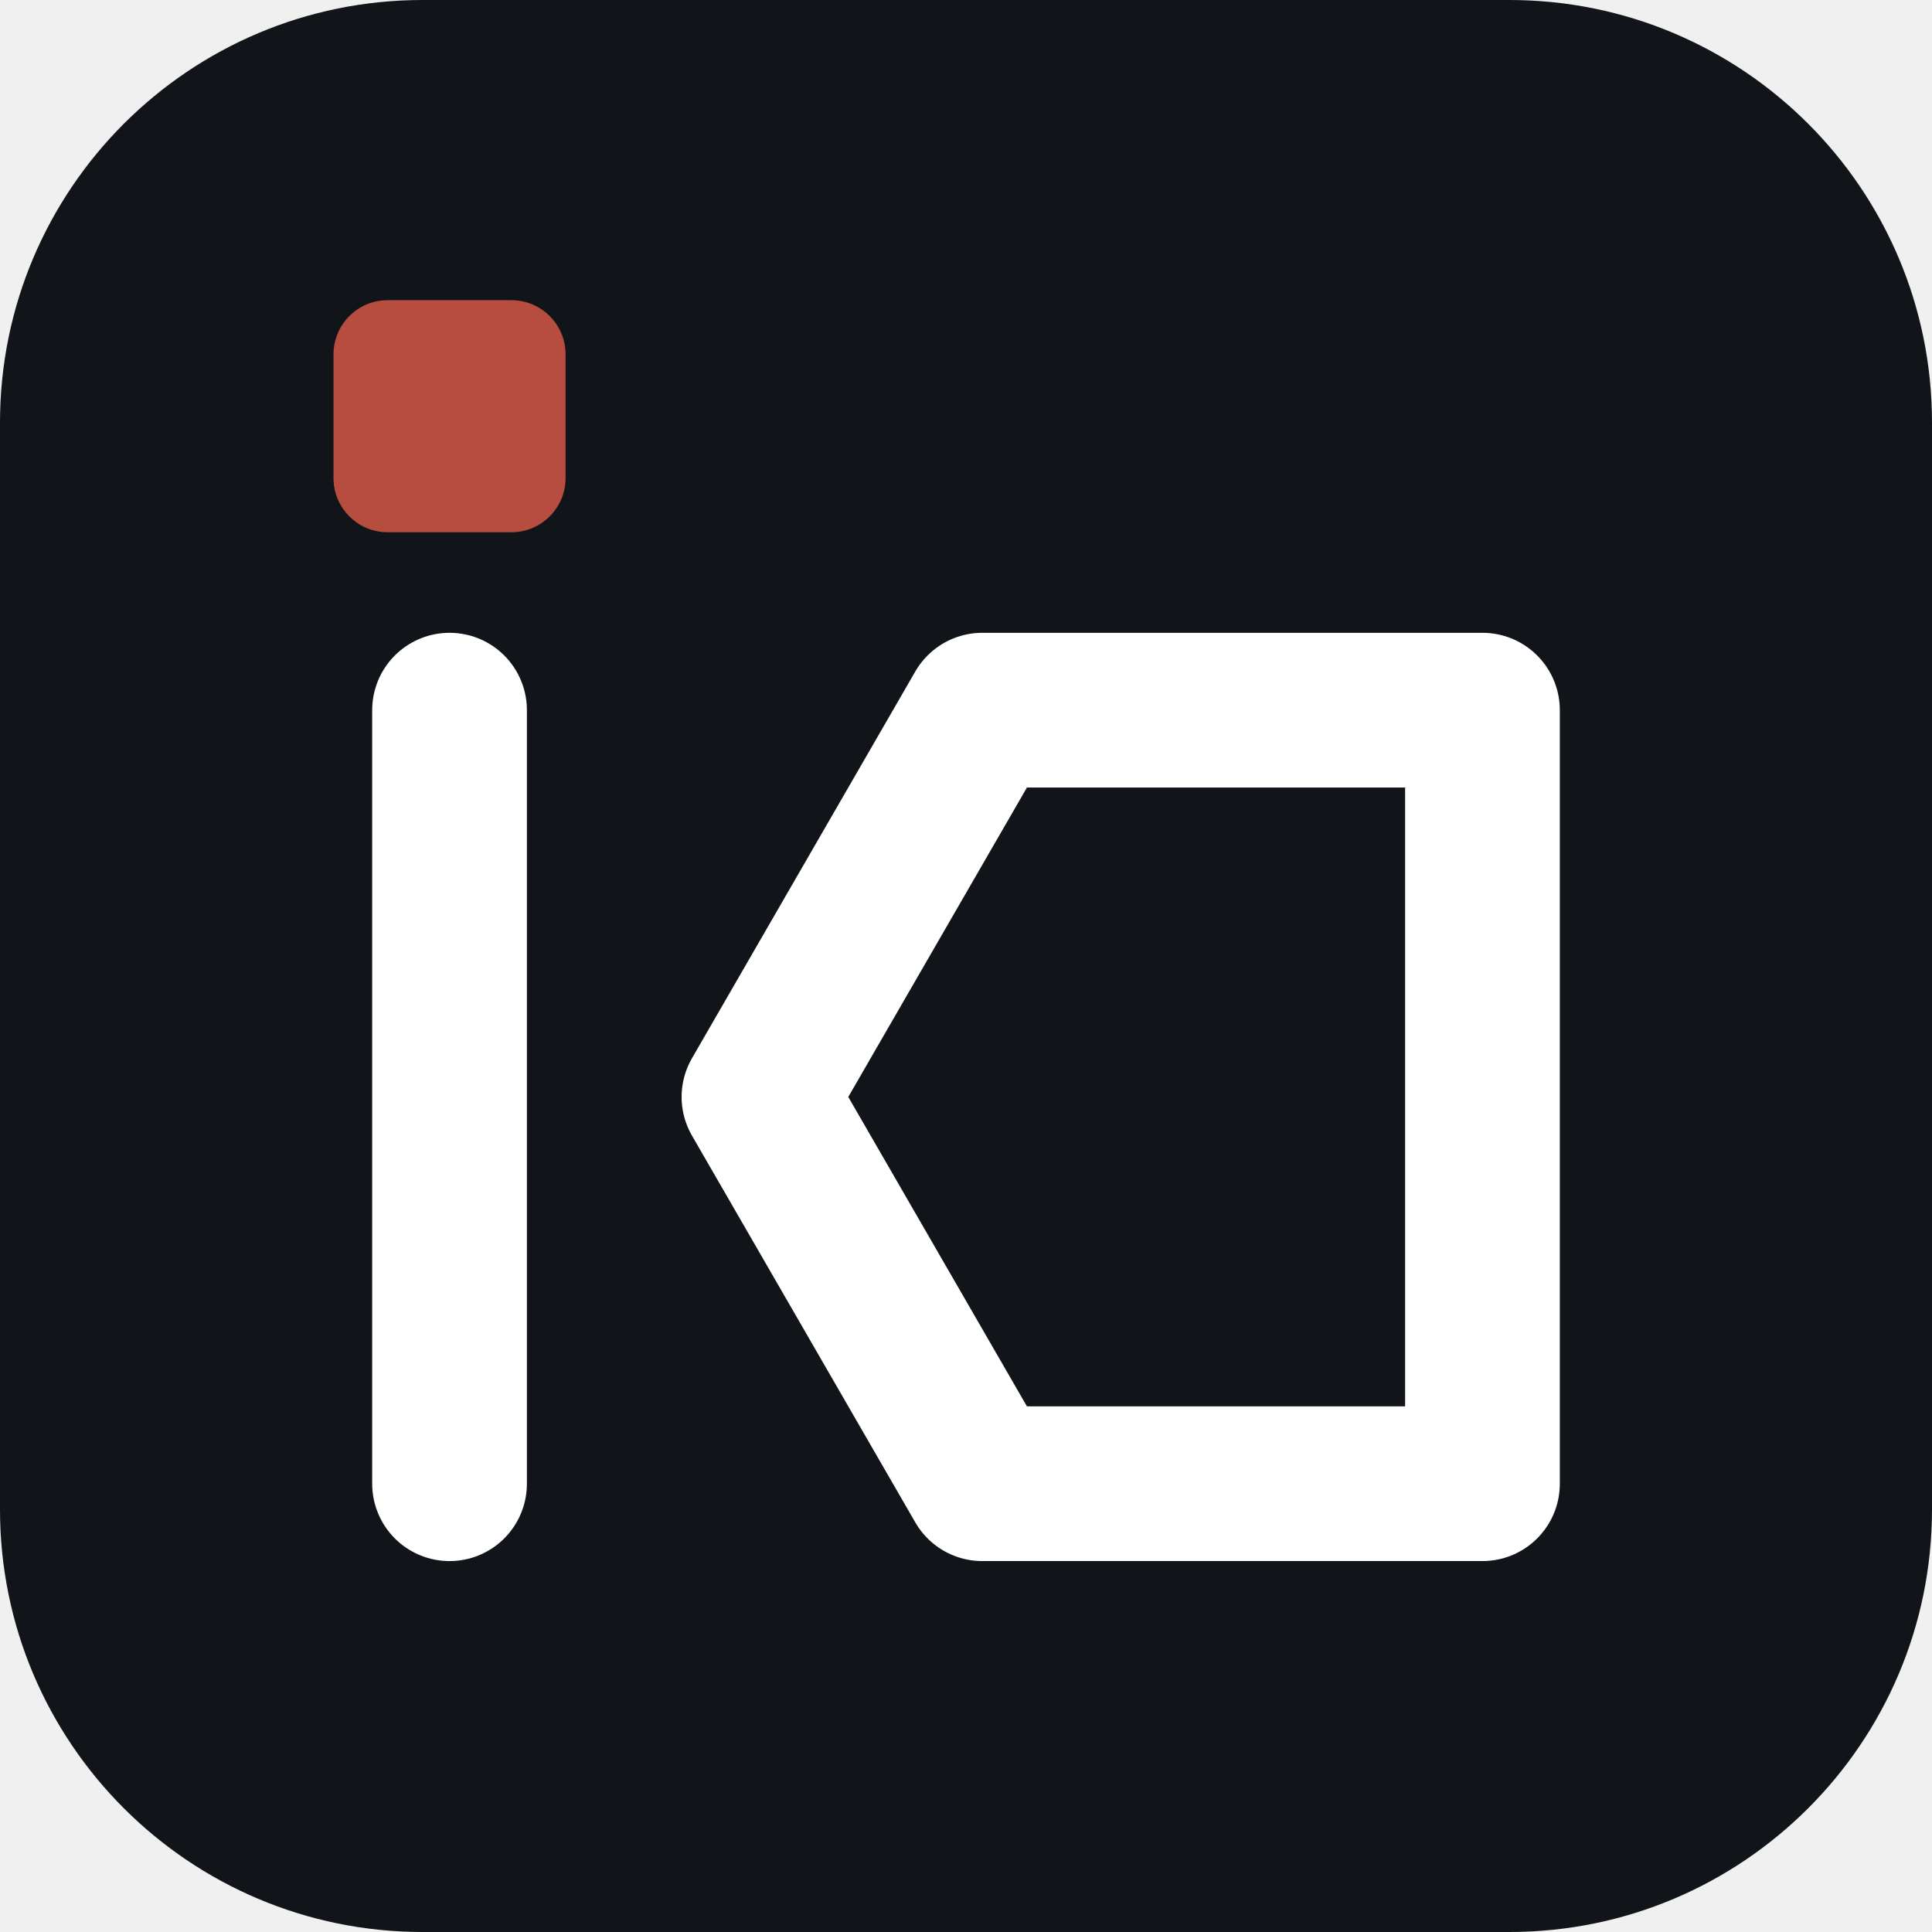
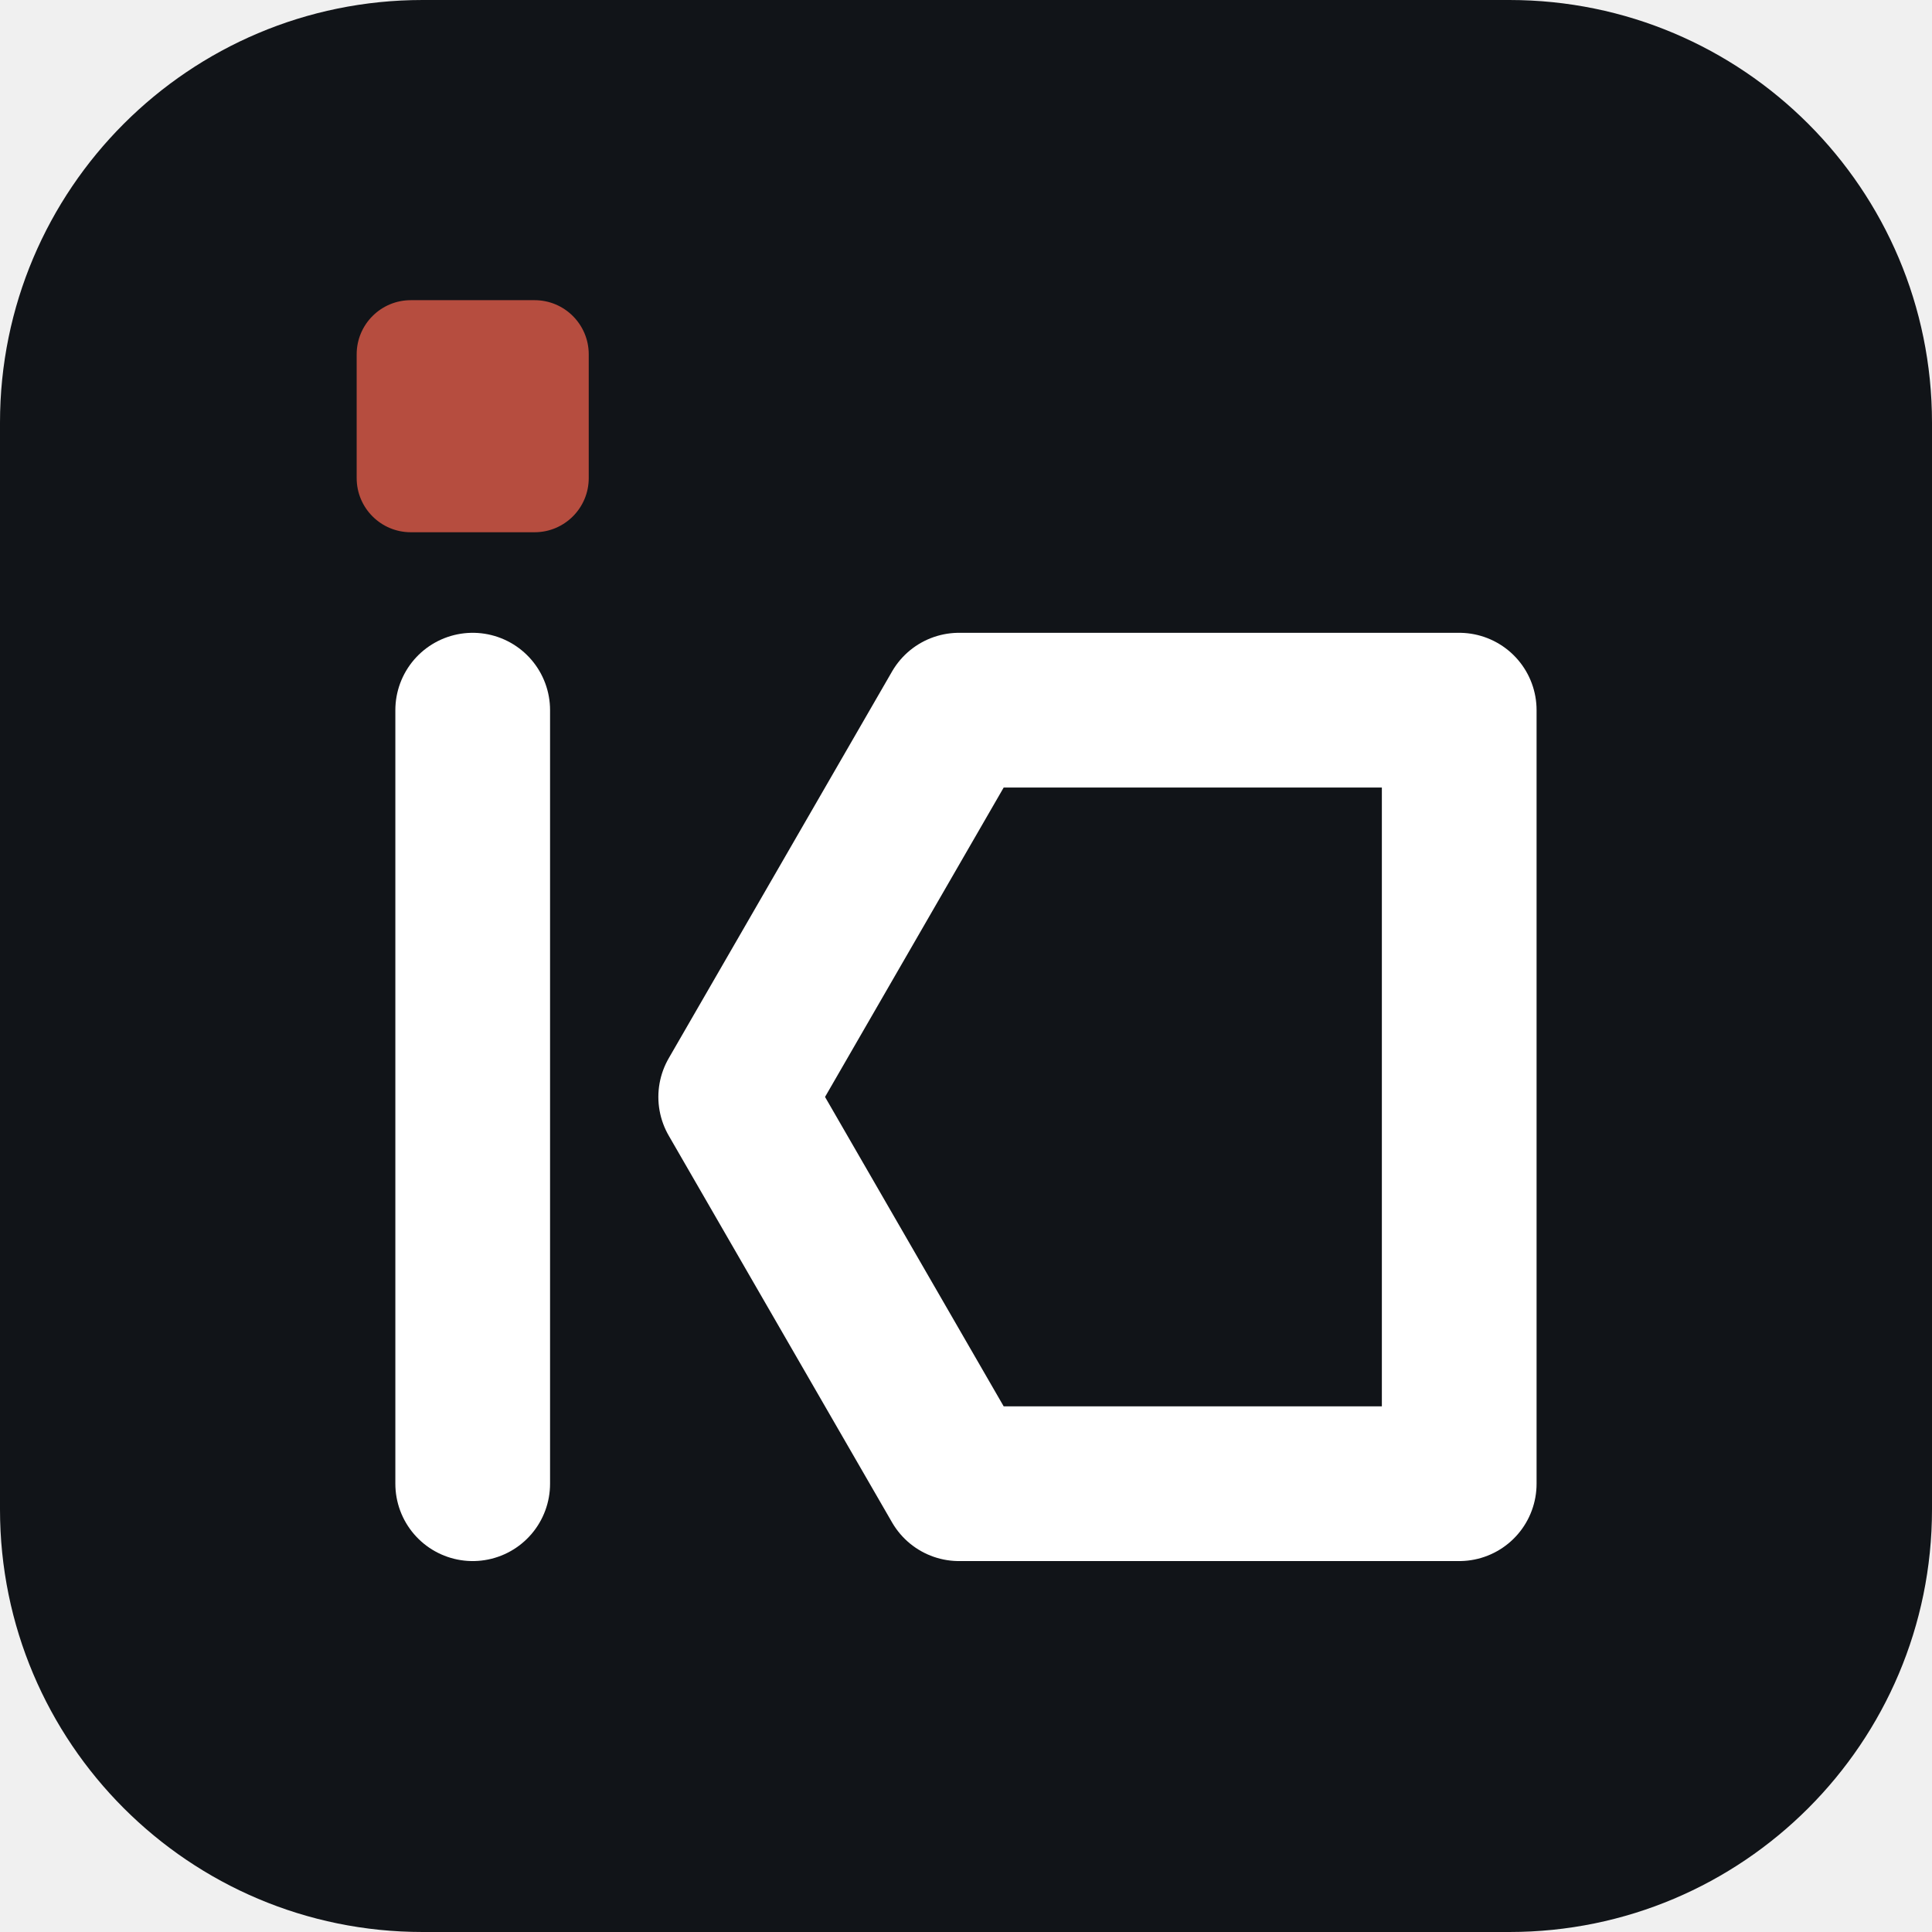
<svg xmlns="http://www.w3.org/2000/svg" viewBox="0 0 512 512" role="img" aria-label="Irwin Arruda">
  <rect width="512" height="512" rx="112" fill="#111418" />
-   <g transform="translate(256 262) scale(2.05) translate(-91.765 64)">
+   <g transform="translate(256 262) scale(2.05) translate(-88.77 64)">
    <g fill="none" stroke="#FFFFFF" stroke-width="20" stroke-linecap="round" stroke-linejoin="round">
      <path transform="translate(25 0)" d="M0 0V-100" />
-       <path transform="translate(65 0)" d="M93.53 -100H28.87L0 -50L28.87 0H93.53M93.53 -100V0" />
+       <path transform="translate(59 0)" d="M93.53 -100H28.87L0 -50L28.87 0H93.53M93.53 -100V0" />
    </g>
    <rect x="10" y="-153" width="30" height="30" rx="7" fill="#B64D3F" />
  </g>
</svg>
